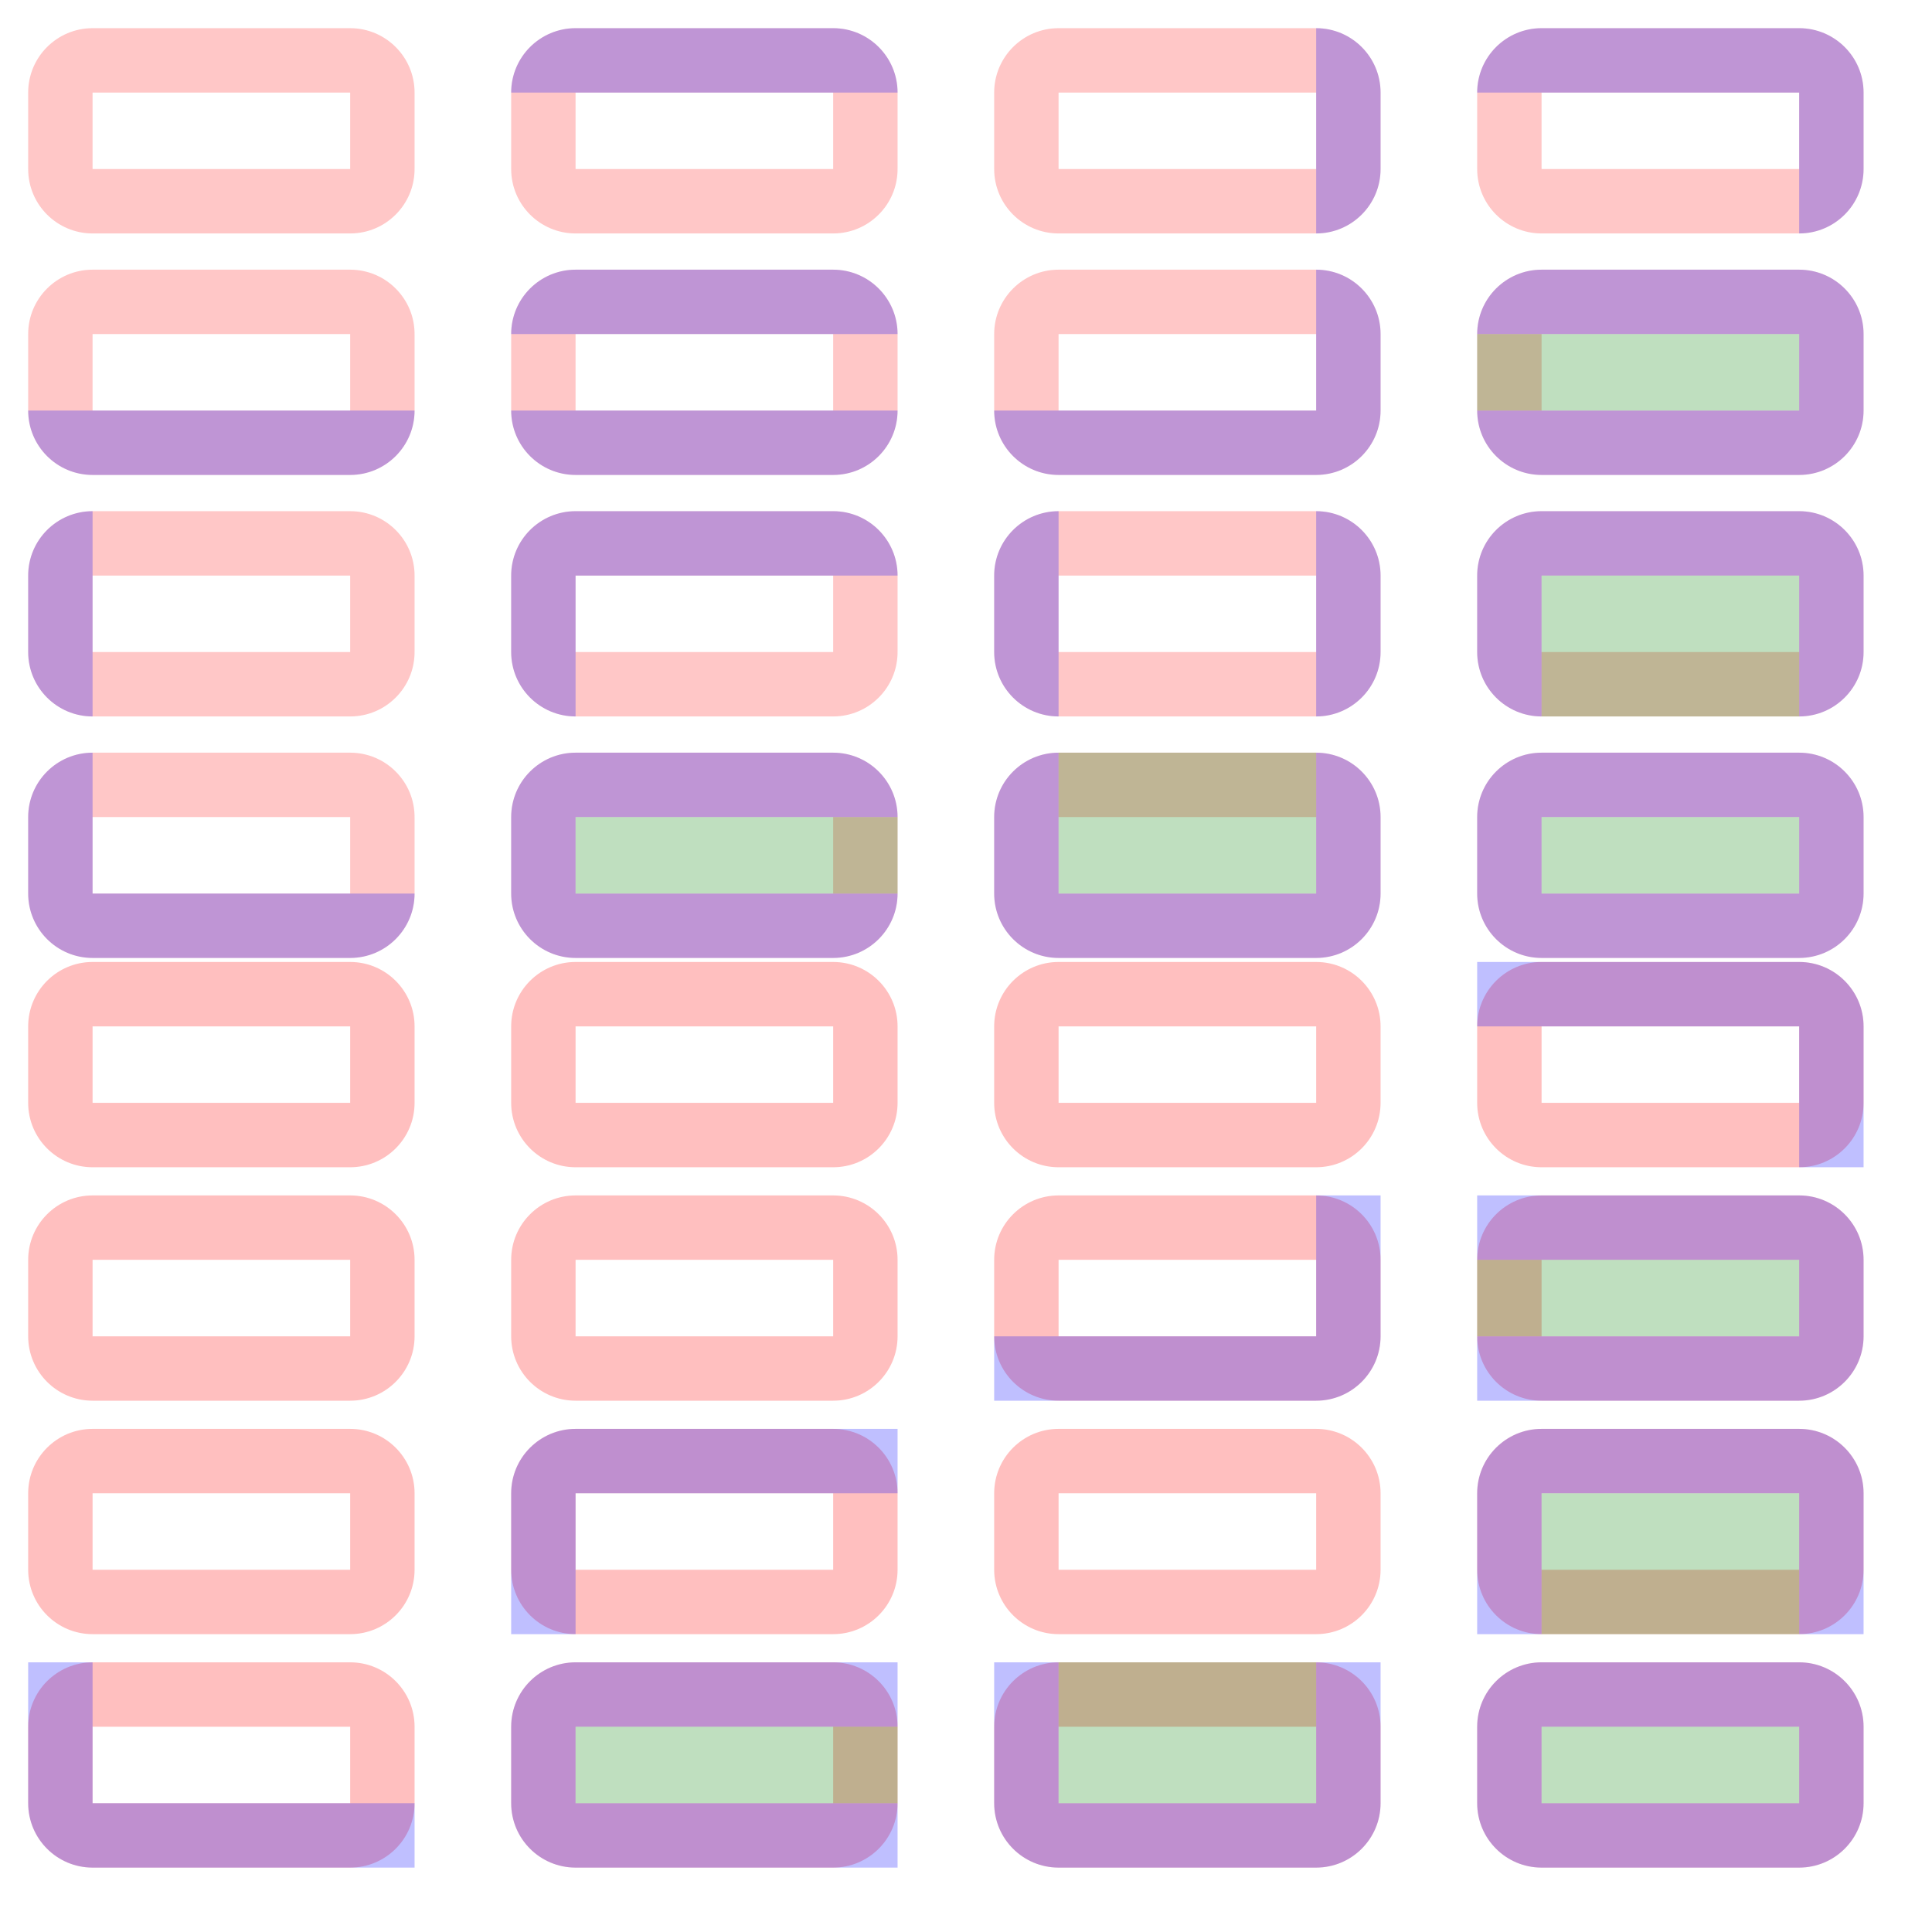
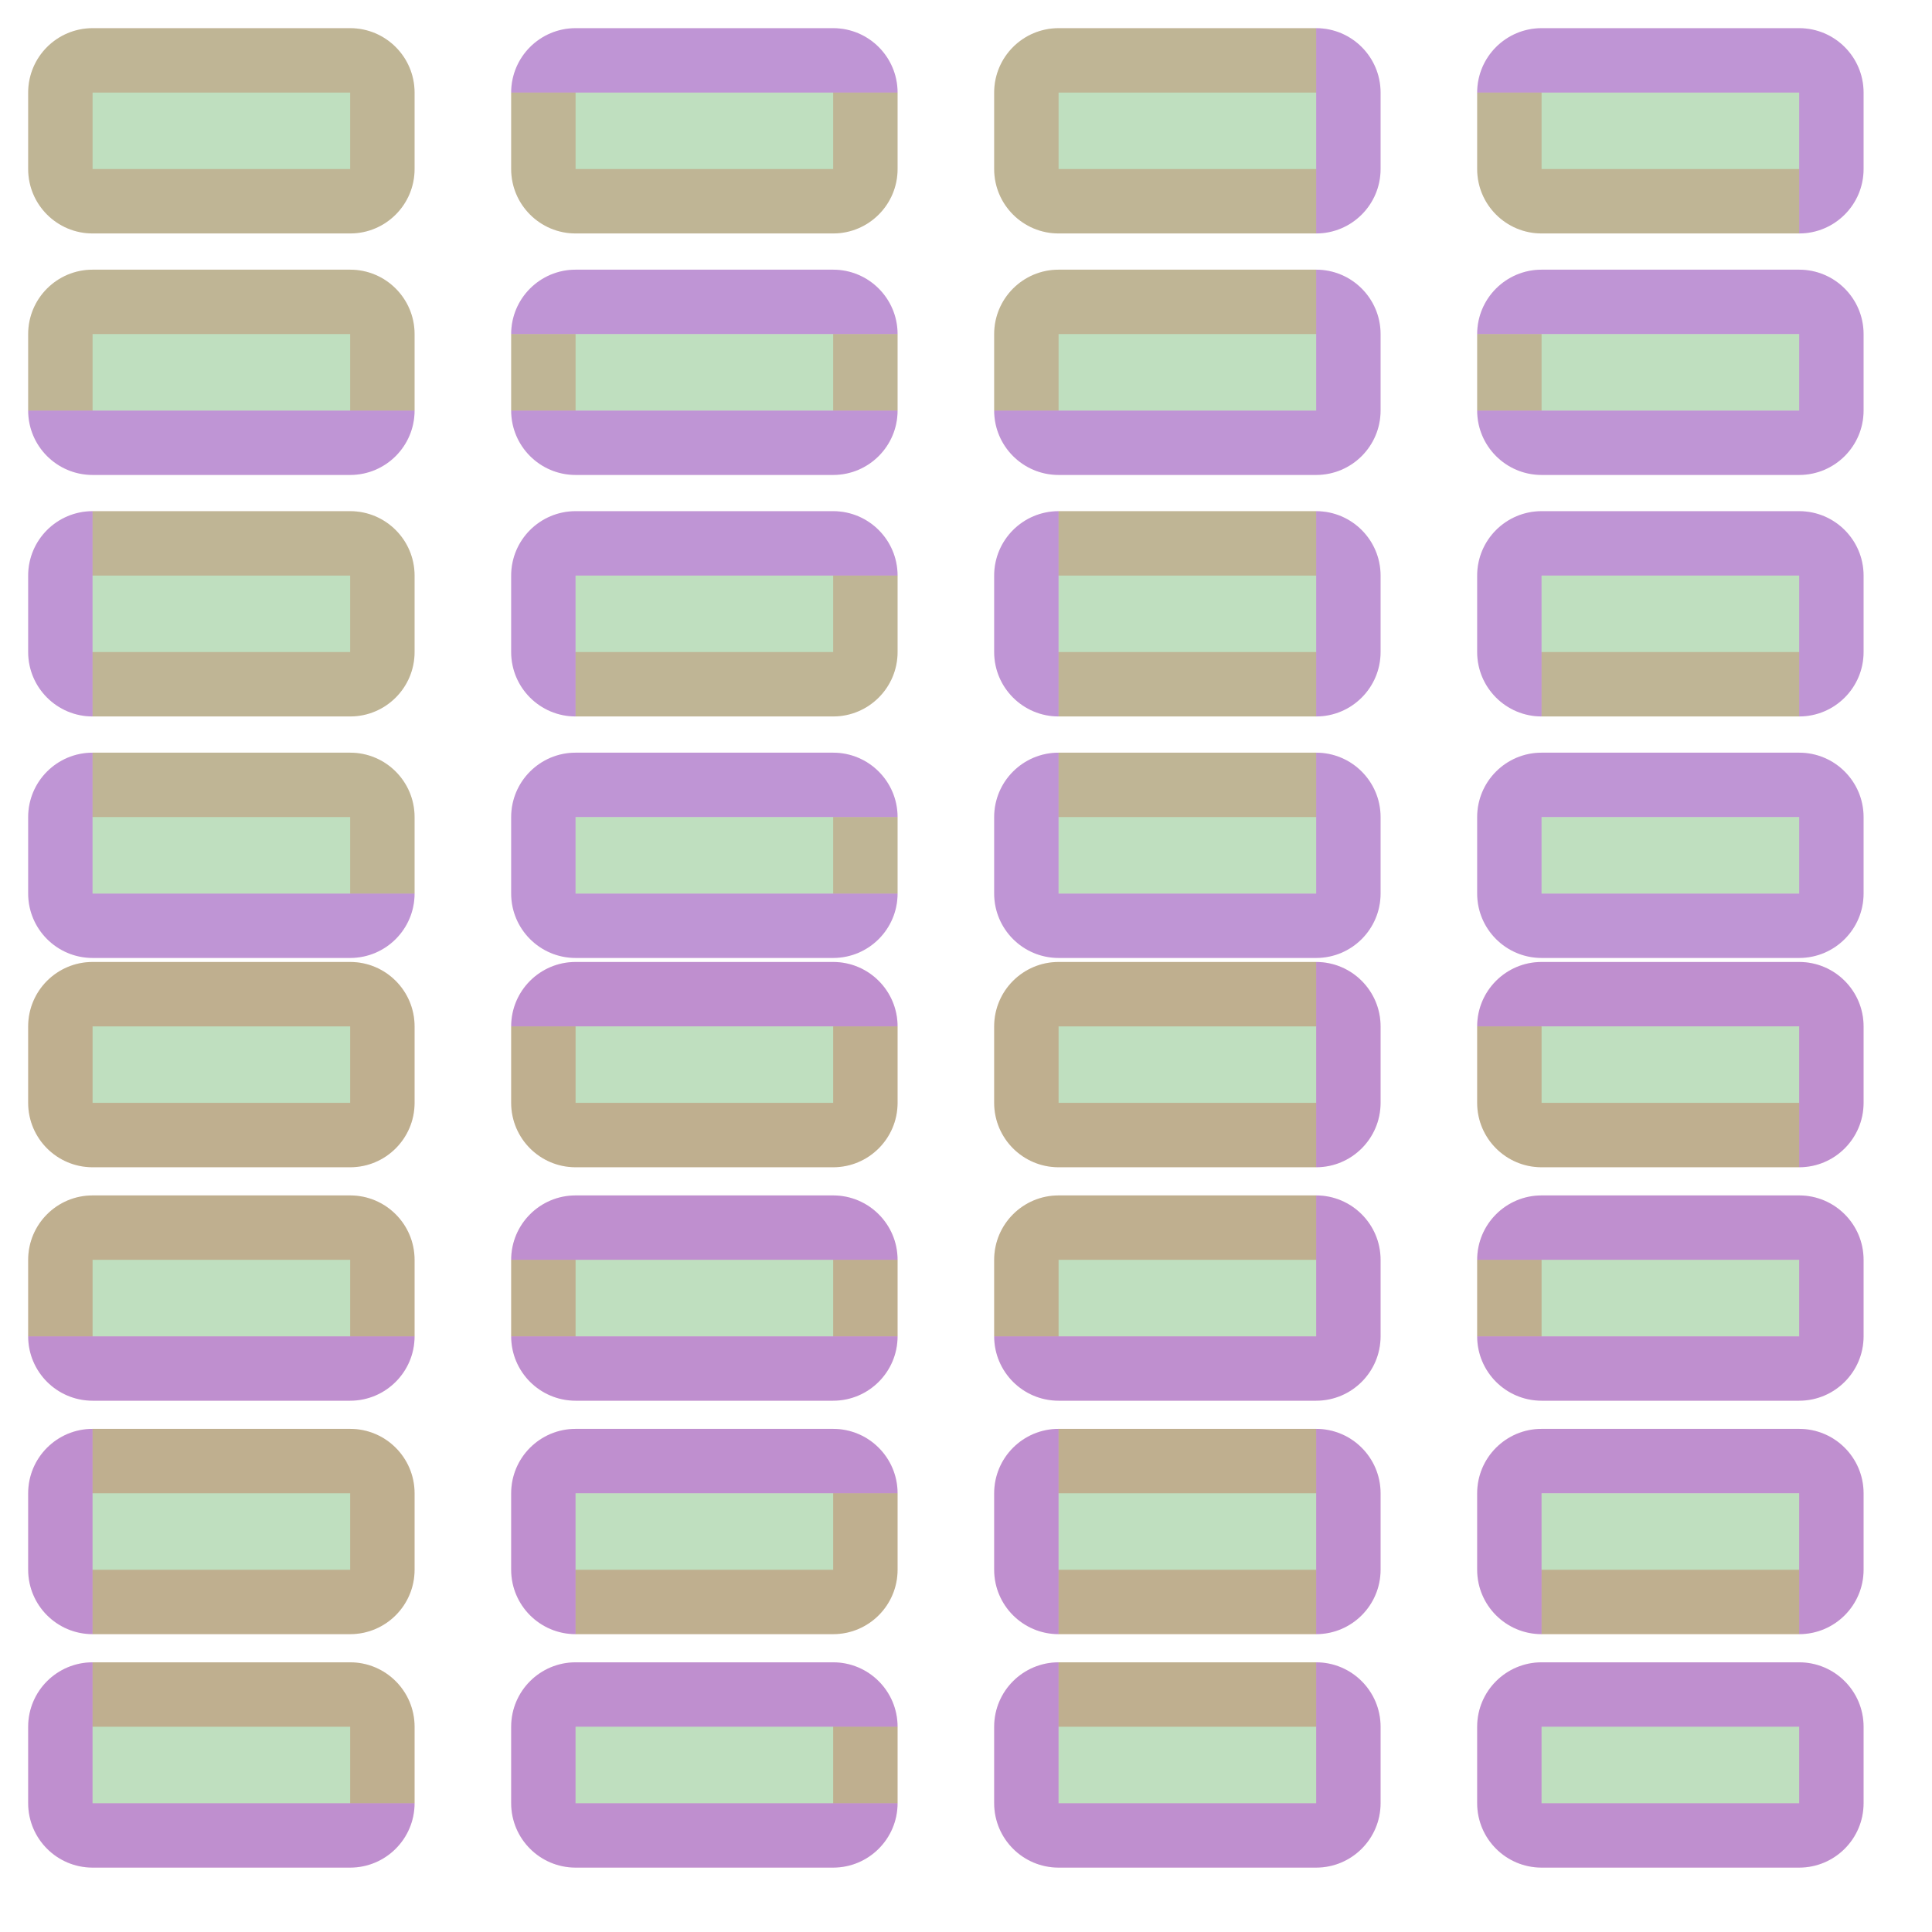
<svg xmlns="http://www.w3.org/2000/svg" version="1.1" viewBox="0 0 480 480">
  <defs>
    <clipPath id="clip_0">
      <polygon points="0 0,480 0,480 480,0 480" />
    </clipPath>
  </defs>
  <g clip-path="url(#clip_0)">
    <path style="fill:#FFFFFF;" d="M 0,0 C 0,0 0,0 0,0 L 480,0 C 480,0 480,0 480,0 L 480,480 C 480,480 480,480 480,480 L 0,480 C 0,480 0,480 0,480 L 0,0 Z" />
    <defs>
      <clipPath id="clip_1">
        <polygon points="0 0,480 0,480 480,0 480" />
      </clipPath>
    </defs>
    <g clip-path="url(#clip_1)">
      <path style="fill:#FFFFFF;" d="M 0,0 C 0,0 0,0 0,0 L 480,0 C 480,0 480,0 480,0 L 480,480 C 480,480 480,480 480,480 L 0,480 C 0,480 0,480 0,480 L 0,0 Z" />
      <path style="fill:#FF0000;fill-opacity:0.22" d="M 7,23 C 7,14.17 14.17,7 23,7 L 87,7 C 95.83,7 103,14.17 103,23 L 103,42 C 103,50.83 95.83,58 87,58 L 23,58 C 14.17,58 7,50.83 7,42 L 7,23 M 23,23 C 23,23 23,23 23,23 L 23,42 C 23,42 23,42 23,42 L 87,42 C 87,42 87,42 87,42 L 87,23 C 87,23 87,23 87,23 L 23,23 Z" />
+       <path style="fill:#0000FF;fill-opacity:0.25" d="M 7,23 C 7,14.17 14.17,7 23,7 L 87,7 C 95.83,7 103,14.17 103,23 L 103,42 C 103,50.83 95.83,58 87,58 L 23,58 C 14.17,58 7,50.83 7,42 L 7,23 M 23,7 C 14.17,7 7,14.17 7,23 L 7,42 C 7,50.83 14.17,58 23,58 L 87,58 C 95.83,58 103,50.83 103,42 L 103,23 C 103,14.17 95.83,7 87,7 L 23,7 Z" />
+       <path style="fill:#008000;fill-opacity:0.25" d="M 23,7 C 14.17,7 7,14.17 7,23 L 7,42 C 7,50.83 14.17,58 23,58 L 87,58 C 95.83,58 103,50.83 103,42 L 103,23 C 103,14.17 95.83,7 87,7 L 23,7 Z" />
      <path style="fill:#FF0000;fill-opacity:0.25" d="M 7,255 C 7,246.17 14.17,239 23,239 L 87,239 C 95.83,239 103,246.17 103,255 L 103,274 C 103,282.83 95.83,290 87,290 L 23,290 C 14.17,290 7,282.83 7,274 L 7,255 M 23,255 C 23,255 23,255 23,255 L 23,274 C 23,274 23,274 23,274 L 87,274 C 87,274 87,274 87,274 L 87,255 C 87,255 87,255 87,255 L 23,255 Z" />
+       <path style="fill:#0000FF;fill-opacity:0.25" d="M 7,255 C 7,246.17 14.17,239 23,239 L 87,239 C 95.83,239 103,246.17 103,255 L 103,274 C 103,282.83 95.83,290 87,290 L 23,290 C 14.17,290 7,282.83 7,274 L 7,255 M 23,239 C 14.17,239 7,246.17 7,255 L 7,274 C 7,282.83 14.17,290 23,290 L 87,290 C 95.83,290 103,282.83 103,274 L 103,255 C 103,246.17 95.83,239 87,239 L 23,239 Z" />
+       <path style="fill:#008000;fill-opacity:0.25" d="M 23,239 C 14.17,239 7,246.17 7,255 L 7,274 C 7,282.83 14.17,290 23,290 L 87,290 C 95.83,290 103,282.83 103,274 L 103,255 C 103,246.17 95.83,239 87,239 L 23,239 Z" />
      <path style="fill:#FF0000;fill-opacity:0.22" d="M 127,23 C 127,14.17 134.17,7 143,7 L 207,7 C 215.83,7 223,14.17 223,23 L 223,42 C 223,50.83 215.83,58 207,58 L 143,58 C 134.17,58 127,50.83 127,42 L 127,23 M 143,23 C 143,23 143,23 143,23 L 143,42 C 143,42 143,42 143,42 L 207,42 C 207,42 207,42 207,42 L 207,23 C 207,23 207,23 207,23 L 143,23 Z" />
-       <path style="fill:#0000FF;fill-opacity:0.25" d="M 143,7 C 134.17,7 127,14.17 127,23 L 223,23 C 223,14.17 215.83,7 207,7 L 143,7 Z" />
+       <path style="fill:#0000FF;fill-opacity:0.25" d="M 127,23 C 127,14.17 134.17,7 143,7 L 207,7 C 215.83,7 223,14.17 223,23 L 223,42 C 223,50.83 215.83,58 207,58 L 143,58 C 134.17,58 127,50.83 127,42 L 127,23 M 127,23 C 127,23 127,23 127,23 L 127,42 C 127,50.83 134.17,58 143,58 L 207,58 C 215.83,58 223,50.83 223,42 L 223,23 C 223,23 223,23 223,23 L 127,23 Z" />
+       <path style="fill:#008000;fill-opacity:0.25" d="M 127,23 C 127,23 127,23 127,23 L 127,42 C 127,50.83 134.17,58 143,58 L 207,58 C 215.83,58 223,50.83 223,42 L 223,23 C 223,23 223,23 223,23 L 127,23 Z" />
      <path style="fill:#FF0000;fill-opacity:0.25" d="M 127,255 C 127,246.17 134.17,239 143,239 L 207,239 C 215.83,239 223,246.17 223,255 L 223,274 C 223,282.83 215.83,290 207,290 L 143,290 C 134.17,290 127,282.83 127,274 L 127,255 M 143,255 C 143,255 143,255 143,255 L 143,274 C 143,274 143,274 143,274 L 207,274 C 207,274 207,274 207,274 L 207,255 C 207,255 207,255 207,255 L 143,255 Z" />
+       <path style="fill:#0000FF;fill-opacity:0.25" d="M 127,255 C 127,246.17 134.17,239 143,239 L 207,239 C 215.83,239 223,246.17 223,255 L 223,274 C 223,282.83 215.83,290 207,290 L 143,290 C 134.17,290 127,282.83 127,274 L 127,255 M 127,255 C 127,255 127,255 127,255 L 127,274 C 127,282.83 134.17,290 143,290 L 207,290 C 215.83,290 223,282.83 223,274 L 223,255 C 223,255 223,255 223,255 L 127,255 Z" />
+       <path style="fill:#008000;fill-opacity:0.25" d="M 127,255 C 127,255 127,255 127,255 L 127,274 C 127,282.83 134.17,290 143,290 L 207,290 C 215.83,290 223,282.83 223,274 L 223,255 C 223,255 223,255 223,255 L 127,255 Z" />
      <path style="fill:#FF0000;fill-opacity:0.22" d="M 247,23 C 247,14.17 254.17,7 263,7 L 327,7 C 335.83,7 343,14.17 343,23 L 343,42 C 343,50.83 335.83,58 327,58 L 263,58 C 254.17,58 247,50.83 247,42 L 247,23 M 263,23 C 263,23 263,23 263,23 L 263,42 C 263,42 263,42 263,42 L 327,42 C 327,42 327,42 327,42 L 327,23 C 327,23 327,23 327,23 L 263,23 Z" />
-       <path style="fill:#0000FF;fill-opacity:0.25" d="M 343,23 C 343,14.17 335.83,7 327,7 L 327,58 C 335.83,58 343,50.83 343,42 L 343,23 Z" />
+       <path style="fill:#0000FF;fill-opacity:0.25" d="M 247,23 C 247,14.17 254.17,7 263,7 L 327,7 C 335.83,7 343,14.17 343,23 L 343,42 C 343,50.83 335.83,58 327,58 L 263,58 C 254.17,58 247,50.83 247,42 L 247,23 M 263,7 C 254.17,7 247,14.17 247,23 L 247,42 C 247,50.83 254.17,58 263,58 L 327,58 C 327,58 327,58 327,58 L 327,7 C 327,7 327,7 327,7 L 263,7 Z" />
+       <path style="fill:#008000;fill-opacity:0.25" d="M 263,7 C 254.17,7 247,14.17 247,23 L 247,42 C 247,50.83 254.17,58 263,58 L 327,58 C 327,58 327,58 327,58 L 327,7 C 327,7 327,7 327,7 L 263,7 Z" />
      <path style="fill:#FF0000;fill-opacity:0.25" d="M 247,255 C 247,246.17 254.17,239 263,239 L 327,239 C 335.83,239 343,246.17 343,255 L 343,274 C 343,282.83 335.83,290 327,290 L 263,290 C 254.17,290 247,282.83 247,274 L 247,255 M 263,255 C 263,255 263,255 263,255 L 263,274 C 263,274 263,274 263,274 L 327,274 C 327,274 327,274 327,274 L 327,255 C 327,255 327,255 327,255 L 263,255 Z" />
+       <path style="fill:#0000FF;fill-opacity:0.25" d="M 247,255 C 247,246.17 254.17,239 263,239 L 327,239 C 335.83,239 343,246.17 343,255 L 343,274 C 343,282.83 335.83,290 327,290 L 263,290 C 254.17,290 247,282.83 247,274 L 247,255 M 263,239 C 254.17,239 247,246.17 247,255 L 247,274 C 247,282.83 254.17,290 263,290 L 327,290 C 327,290 327,290 327,290 L 327,239 C 327,239 327,239 327,239 L 263,239 Z" />
+       <path style="fill:#008000;fill-opacity:0.25" d="M 263,239 C 254.17,239 247,246.17 247,255 L 247,274 C 247,282.83 254.17,290 263,290 L 327,290 C 327,290 327,290 327,290 L 327,239 C 327,239 327,239 327,239 L 263,239 Z" />
      <path style="fill:#FF0000;fill-opacity:0.22" d="M 367,23 C 367,14.17 374.17,7 383,7 L 447,7 C 455.83,7 463,14.17 463,23 L 463,42 C 463,50.83 455.83,58 447,58 L 383,58 C 374.17,58 367,50.83 367,42 L 367,23 M 383,23 C 383,23 383,23 383,23 L 383,42 C 383,42 383,42 383,42 L 447,42 C 447,42 447,42 447,42 L 447,23 C 447,23 447,23 447,23 L 383,23 Z" />
-       <path style="fill:#0000FF;fill-opacity:0.25" d="M 383,7 C 374.17,7 367,14.17 367,23 L 447,23 C 447,23 447,23 447,23 L 447,58 C 455.83,58 463,50.83 463,42 L 463,23 C 463,14.17 455.83,7 447,7 L 383,7 Z" />
+       <path style="fill:#0000FF;fill-opacity:0.25" d="M 367,23 C 367,14.17 374.17,7 383,7 L 447,7 C 455.83,7 463,14.17 463,23 L 463,42 C 463,50.83 455.83,58 447,58 L 383,58 C 374.17,58 367,50.83 367,42 L 367,23 M 367,23 C 367,23 367,23 367,23 L 367,42 C 367,50.83 374.17,58 383,58 L 447,58 C 447,58 447,58 447,58 L 447,23 C 447,23 447,23 447,23 L 367,23 Z" />
+       <path style="fill:#008000;fill-opacity:0.25" d="M 367,23 C 367,23 367,23 367,23 L 367,42 C 367,50.83 374.17,58 383,58 L 447,58 C 447,58 447,58 447,58 L 447,23 C 447,23 447,23 447,23 L 367,23 Z" />
      <path style="fill:#FF0000;fill-opacity:0.25" d="M 367,255 C 367,246.17 374.17,239 383,239 L 447,239 C 455.83,239 463,246.17 463,255 L 463,274 C 463,282.83 455.83,290 447,290 L 383,290 C 374.17,290 367,282.83 367,274 L 367,255 M 383,255 C 383,255 383,255 383,255 L 383,274 C 383,274 383,274 383,274 L 447,274 C 447,274 447,274 447,274 L 447,255 C 447,255 447,255 447,255 L 383,255 Z" />
-       <path style="fill:#0000FF;fill-opacity:0.25" d="M 367,239 L 367,255 L 447,255 C 447,255 447,255 447,255 L 447,290 L 463,290 L 463,255 C 463,246.17 455.83,239 447,239 L 367,239 Z" />
+       <path style="fill:#0000FF;fill-opacity:0.25" d="M 367,255 C 367,246.17 374.17,239 383,239 L 447,239 C 455.83,239 463,246.17 463,255 L 463,274 C 463,282.83 455.83,290 447,290 L 383,290 C 374.17,290 367,282.83 367,274 L 367,255 M 367,255 C 367,255 367,255 367,255 L 367,274 C 367,282.83 374.17,290 383,290 L 447,290 C 447,290 447,290 447,290 L 447,255 C 447,255 447,255 447,255 L 367,255 Z" />
+       <path style="fill:#008000;fill-opacity:0.25" d="M 367,255 C 367,255 367,255 367,255 L 367,274 C 367,282.83 374.17,290 383,290 L 447,290 C 447,290 447,290 447,290 L 447,255 C 447,255 447,255 447,255 L 367,255 Z" />
      <path style="fill:#FF0000;fill-opacity:0.22" d="M 7,83 C 7,74.17 14.17,67 23,67 L 87,67 C 95.83,67 103,74.17 103,83 L 103,102 C 103,110.83 95.83,118 87,118 L 23,118 C 14.17,118 7,110.83 7,102 L 7,83 M 23,83 C 23,83 23,83 23,83 L 23,102 C 23,102 23,102 23,102 L 87,102 C 87,102 87,102 87,102 L 87,83 C 87,83 87,83 87,83 L 23,83 Z" />
-       <path style="fill:#0000FF;fill-opacity:0.25" d="M 23,118 C 14.17,118 7,110.83 7,102 L 103,102 C 103,110.83 95.83,118 87,118 L 23,118 Z" />
+       <path style="fill:#0000FF;fill-opacity:0.25" d="M 7,83 C 7,74.17 14.17,67 23,67 L 87,67 C 95.83,67 103,74.17 103,83 L 103,102 C 103,110.83 95.83,118 87,118 L 23,118 C 14.17,118 7,110.83 7,102 L 7,83 M 23,67 C 14.17,67 7,74.17 7,83 L 7,102 C 7,102 7,102 7,102 L 103,102 C 103,102 103,102 103,102 L 103,83 C 103,74.17 95.83,67 87,67 L 23,67 Z" />
+       <path style="fill:#008000;fill-opacity:0.25" d="M 23,67 C 14.17,67 7,74.17 7,83 L 7,102 C 7,102 7,102 7,102 L 103,102 C 103,102 103,102 103,102 L 103,83 C 103,74.17 95.83,67 87,67 L 23,67 Z" />
      <path style="fill:#FF0000;fill-opacity:0.25" d="M 7,313 C 7,304.17 14.17,297 23,297 L 87,297 C 95.83,297 103,304.17 103,313 L 103,332 C 103,340.83 95.83,348 87,348 L 23,348 C 14.17,348 7,340.83 7,332 L 7,313 M 23,313 C 23,313 23,313 23,313 L 23,332 C 23,332 23,332 23,332 L 87,332 C 87,332 87,332 87,332 L 87,313 C 87,313 87,313 87,313 L 23,313 Z" />
+       <path style="fill:#0000FF;fill-opacity:0.25" d="M 7,313 C 7,304.17 14.17,297 23,297 L 87,297 C 95.83,297 103,304.17 103,313 L 103,332 C 103,340.83 95.83,348 87,348 L 23,348 C 14.17,348 7,340.83 7,332 L 7,313 M 23,297 C 14.17,297 7,304.17 7,313 L 7,332 C 7,332 7,332 7,332 L 103,332 C 103,332 103,332 103,332 L 103,313 C 103,304.17 95.83,297 87,297 L 23,297 Z" />
+       <path style="fill:#008000;fill-opacity:0.25" d="M 23,297 C 14.17,297 7,304.17 7,313 L 7,332 C 7,332 7,332 7,332 L 103,332 C 103,332 103,332 103,332 L 103,313 C 103,304.17 95.83,297 87,297 L 23,297 Z" />
      <path style="fill:#FF0000;fill-opacity:0.22" d="M 127,83 C 127,74.17 134.17,67 143,67 L 207,67 C 215.83,67 223,74.17 223,83 L 223,102 C 223,110.83 215.83,118 207,118 L 143,118 C 134.17,118 127,110.83 127,102 L 127,83 M 143,83 C 143,83 143,83 143,83 L 143,102 C 143,102 143,102 143,102 L 207,102 C 207,102 207,102 207,102 L 207,83 C 207,83 207,83 207,83 L 143,83 Z" />
-       <path style="fill:#0000FF;fill-opacity:0.25" d="M 143,67 C 134.17,67 127,74.17 127,83 L 223,83 C 223,74.17 215.83,67 207,67 L 143,67 M 143,118 C 134.17,118 127,110.83 127,102 L 223,102 C 223,110.83 215.83,118 207,118 L 143,118 Z" />
+       <path style="fill:#0000FF;fill-opacity:0.25" d="M 127,83 C 127,74.17 134.17,67 143,67 L 207,67 C 215.83,67 223,74.17 223,83 L 223,102 C 223,110.83 215.83,118 207,118 L 143,118 C 134.17,118 127,110.83 127,102 L 127,83 M 127,83 C 127,83 127,83 127,83 L 127,102 C 127,102 127,102 127,102 L 223,102 C 223,102 223,102 223,102 L 223,83 C 223,83 223,83 223,83 L 127,83 Z" />
+       <path style="fill:#008000;fill-opacity:0.25" d="M 127,83 C 127,83 127,83 127,83 L 127,102 C 127,102 127,102 127,102 L 223,102 C 223,102 223,102 223,102 L 223,83 C 223,83 223,83 223,83 L 127,83 Z" />
      <path style="fill:#FF0000;fill-opacity:0.25" d="M 127,313 C 127,304.17 134.17,297 143,297 L 207,297 C 215.83,297 223,304.17 223,313 L 223,332 C 223,340.83 215.83,348 207,348 L 143,348 C 134.17,348 127,340.83 127,332 L 127,313 M 143,313 C 143,313 143,313 143,313 L 143,332 C 143,332 143,332 143,332 L 207,332 C 207,332 207,332 207,332 L 207,313 C 207,313 207,313 207,313 L 143,313 Z" />
+       <path style="fill:#0000FF;fill-opacity:0.25" d="M 127,313 C 127,304.17 134.17,297 143,297 L 207,297 C 215.83,297 223,304.17 223,313 L 223,332 C 223,340.83 215.83,348 207,348 L 143,348 C 134.17,348 127,340.83 127,332 L 127,313 M 127,313 C 127,313 127,313 127,313 L 127,332 C 127,332 127,332 127,332 L 223,332 C 223,332 223,332 223,332 L 223,313 C 223,313 223,313 223,313 L 127,313 Z" />
+       <path style="fill:#008000;fill-opacity:0.25" d="M 127,313 C 127,313 127,313 127,313 L 127,332 C 127,332 127,332 127,332 L 223,332 C 223,332 223,332 223,332 L 223,313 C 223,313 223,313 223,313 L 127,313 Z" />
      <path style="fill:#FF0000;fill-opacity:0.22" d="M 247,83 C 247,74.17 254.17,67 263,67 L 327,67 C 335.83,67 343,74.17 343,83 L 343,102 C 343,110.83 335.83,118 327,118 L 263,118 C 254.17,118 247,110.83 247,102 L 247,83 M 263,83 C 263,83 263,83 263,83 L 263,102 C 263,102 263,102 263,102 L 327,102 C 327,102 327,102 327,102 L 327,83 C 327,83 327,83 327,83 L 263,83 Z" />
-       <path style="fill:#0000FF;fill-opacity:0.25" d="M 343,83 C 343,74.17 335.83,67 327,67 L 327,102 C 327,102 327,102 327,102 L 247,102 C 247,110.83 254.17,118 263,118 L 327,118 C 335.83,118 343,110.83 343,102 L 343,83 Z" />
+       <path style="fill:#0000FF;fill-opacity:0.25" d="M 247,83 C 247,74.17 254.17,67 263,67 L 327,67 C 335.83,67 343,74.17 343,83 L 343,102 C 343,110.83 335.83,118 327,118 L 263,118 C 254.17,118 247,110.83 247,102 L 247,83 M 263,67 C 254.17,67 247,74.17 247,83 L 247,102 C 247,102 247,102 247,102 L 327,102 C 327,102 327,102 327,102 L 327,67 C 327,67 327,67 327,67 L 263,67 Z" />
+       <path style="fill:#008000;fill-opacity:0.25" d="M 263,67 C 254.17,67 247,74.17 247,83 L 247,102 C 247,102 247,102 247,102 L 327,102 C 327,102 327,102 327,102 L 327,67 C 327,67 327,67 327,67 L 263,67 Z" />
      <path style="fill:#FF0000;fill-opacity:0.25" d="M 247,313 C 247,304.17 254.17,297 263,297 L 327,297 C 335.83,297 343,304.17 343,313 L 343,332 C 343,340.83 335.83,348 327,348 L 263,348 C 254.17,348 247,340.83 247,332 L 247,313 M 263,313 C 263,313 263,313 263,313 L 263,332 C 263,332 263,332 263,332 L 327,332 C 327,332 327,332 327,332 L 327,313 C 327,313 327,313 327,313 L 263,313 Z" />
-       <path style="fill:#0000FF;fill-opacity:0.25" d="M 343,297 L 327,297 L 327,332 C 327,332 327,332 327,332 L 247,332 L 247,348 L 327,348 C 335.83,348 343,340.83 343,332 L 343,297 Z" />
+       <path style="fill:#0000FF;fill-opacity:0.25" d="M 247,313 C 247,304.17 254.17,297 263,297 L 327,297 C 335.83,297 343,304.17 343,313 L 343,332 C 343,340.83 335.83,348 327,348 L 263,348 C 254.17,348 247,340.83 247,332 L 247,313 M 263,297 C 254.17,297 247,304.17 247,313 L 247,332 C 247,332 247,332 247,332 L 327,332 C 327,332 327,332 327,332 L 327,297 C 327,297 327,297 327,297 L 263,297 Z" />
+       <path style="fill:#008000;fill-opacity:0.25" d="M 263,297 C 254.17,297 247,304.17 247,313 L 247,332 C 247,332 247,332 247,332 L 327,332 C 327,332 327,332 327,332 L 327,297 C 327,297 327,297 327,297 L 263,297 Z" />
      <path style="fill:#FF0000;fill-opacity:0.22" d="M 367,83 C 367,74.17 374.17,67 383,67 L 447,67 C 455.83,67 463,74.17 463,83 L 463,102 C 463,110.83 455.83,118 447,118 L 383,118 C 374.17,118 367,110.83 367,102 L 367,83 M 383,83 C 383,83 383,83 383,83 L 383,102 C 383,102 383,102 383,102 L 447,102 C 447,102 447,102 447,102 L 447,83 C 447,83 447,83 447,83 L 383,83 Z" />
-       <path style="fill:#0000FF;fill-opacity:0.25" d="M 383,67 C 374.17,67 367,74.17 367,83 L 447,83 C 447,83 447,83 447,83 L 447,102 C 447,102 447,102 447,102 L 367,102 C 367,110.83 374.17,118 383,118 L 447,118 C 455.83,118 463,110.83 463,102 L 463,83 C 463,74.17 455.83,67 447,67 L 383,67 Z" />
-       <path style="fill:#008000;fill-opacity:0.25" d="M 367,67 L 367,83 L 447,83 C 447,83 447,83 447,83 L 447,102 C 447,102 447,102 447,102 L 367,102 L 367,118 L 367,67 Z" />
+       <path style="fill:#0000FF;fill-opacity:0.25" d="M 367,83 C 367,74.17 374.17,67 383,67 L 447,67 C 455.83,67 463,74.17 463,83 L 463,102 C 463,110.83 455.83,118 447,118 L 383,118 C 374.17,118 367,110.83 367,102 L 367,83 M 367,83 C 367,83 367,83 367,83 L 367,102 C 367,102 367,102 367,102 L 447,102 C 447,102 447,102 447,102 L 447,83 C 447,83 447,83 447,83 L 367,83 Z" />
+       <path style="fill:#008000;fill-opacity:0.25" d="M 367,83 C 367,83 367,83 367,83 L 367,102 C 367,102 367,102 367,102 L 447,102 C 447,102 447,102 447,102 L 447,83 C 447,83 447,83 447,83 L 367,83 Z" />
      <path style="fill:#FF0000;fill-opacity:0.25" d="M 367,313 C 367,304.17 374.17,297 383,297 L 447,297 C 455.83,297 463,304.17 463,313 L 463,332 C 463,340.83 455.83,348 447,348 L 383,348 C 374.17,348 367,340.83 367,332 L 367,313 M 383,313 C 383,313 383,313 383,313 L 383,332 C 383,332 383,332 383,332 L 447,332 C 447,332 447,332 447,332 L 447,313 C 447,313 447,313 447,313 L 383,313 Z" />
-       <path style="fill:#0000FF;fill-opacity:0.25" d="M 367,297 L 367,313 L 447,313 C 447,313 447,313 447,313 L 447,332 C 447,332 447,332 447,332 L 367,332 L 367,348 L 447,348 C 455.83,348 463,340.83 463,332 L 463,313 C 463,304.17 455.83,297 447,297 L 367,297 Z" />
-       <path style="fill:#008000;fill-opacity:0.25" d="M 367,297 L 367,313 L 447,313 C 447,313 447,313 447,313 L 447,332 C 447,332 447,332 447,332 L 367,332 L 367,348 L 367,297 Z" />
+       <path style="fill:#0000FF;fill-opacity:0.25" d="M 367,313 C 367,304.17 374.17,297 383,297 L 447,297 C 455.83,297 463,304.17 463,313 L 463,332 C 463,340.83 455.83,348 447,348 L 383,348 C 374.17,348 367,340.83 367,332 L 367,313 M 367,313 C 367,313 367,313 367,313 L 367,332 C 367,332 367,332 367,332 L 447,332 C 447,332 447,332 447,332 L 447,313 C 447,313 447,313 447,313 L 367,313 Z" />
+       <path style="fill:#008000;fill-opacity:0.25" d="M 367,313 C 367,313 367,313 367,313 L 367,332 C 367,332 367,332 367,332 L 447,332 C 447,332 447,332 447,332 L 447,313 C 447,313 447,313 447,313 L 367,313 Z" />
      <path style="fill:#FF0000;fill-opacity:0.22" d="M 7,143 C 7,134.17 14.17,127 23,127 L 87,127 C 95.83,127 103,134.17 103,143 L 103,162 C 103,170.83 95.83,178 87,178 L 23,178 C 14.17,178 7,170.83 7,162 L 7,143 M 23,143 C 23,143 23,143 23,143 L 23,162 C 23,162 23,162 23,162 L 87,162 C 87,162 87,162 87,162 L 87,143 C 87,143 87,143 87,143 L 23,143 Z" />
-       <path style="fill:#0000FF;fill-opacity:0.25" d="M 7,143 C 7,134.17 14.17,127 23,127 L 23,178 C 14.17,178 7,170.83 7,162 L 7,143 Z" />
+       <path style="fill:#0000FF;fill-opacity:0.25" d="M 7,143 C 7,134.17 14.17,127 23,127 L 87,127 C 95.83,127 103,134.17 103,143 L 103,162 C 103,170.83 95.83,178 87,178 L 23,178 C 14.17,178 7,170.83 7,162 L 7,143 M 23,127 C 23,127 23,127 23,127 L 23,178 C 23,178 23,178 23,178 L 87,178 C 95.83,178 103,170.83 103,162 L 103,143 C 103,134.17 95.83,127 87,127 L 23,127 Z" />
+       <path style="fill:#008000;fill-opacity:0.25" d="M 23,127 C 23,127 23,127 23,127 L 23,178 C 23,178 23,178 23,178 L 87,178 C 95.83,178 103,170.83 103,162 L 103,143 C 103,134.17 95.83,127 87,127 L 23,127 Z" />
      <path style="fill:#FF0000;fill-opacity:0.25" d="M 7,371 C 7,362.17 14.17,355 23,355 L 87,355 C 95.83,355 103,362.17 103,371 L 103,390 C 103,398.83 95.83,406 87,406 L 23,406 C 14.17,406 7,398.83 7,390 L 7,371 M 23,371 C 23,371 23,371 23,371 L 23,390 C 23,390 23,390 23,390 L 87,390 C 87,390 87,390 87,390 L 87,371 C 87,371 87,371 87,371 L 23,371 Z" />
+       <path style="fill:#0000FF;fill-opacity:0.25" d="M 7,371 C 7,362.17 14.17,355 23,355 L 87,355 C 95.83,355 103,362.17 103,371 L 103,390 C 103,398.83 95.83,406 87,406 L 23,406 C 14.17,406 7,398.83 7,390 L 7,371 M 23,355 C 23,355 23,355 23,355 L 23,406 C 23,406 23,406 23,406 L 87,406 C 95.83,406 103,398.83 103,390 L 103,371 C 103,362.17 95.83,355 87,355 L 23,355 Z" />
+       <path style="fill:#008000;fill-opacity:0.25" d="M 23,355 C 23,355 23,355 23,355 L 23,406 C 23,406 23,406 23,406 L 87,406 C 95.83,406 103,398.83 103,390 L 103,371 C 103,362.17 95.83,355 87,355 L 23,355 Z" />
      <path style="fill:#FF0000;fill-opacity:0.22" d="M 127,143 C 127,134.17 134.17,127 143,127 L 207,127 C 215.83,127 223,134.17 223,143 L 223,162 C 223,170.83 215.83,178 207,178 L 143,178 C 134.17,178 127,170.83 127,162 L 127,143 M 143,143 C 143,143 143,143 143,143 L 143,162 C 143,162 143,162 143,162 L 207,162 C 207,162 207,162 207,162 L 207,143 C 207,143 207,143 207,143 L 143,143 Z" />
-       <path style="fill:#0000FF;fill-opacity:0.25" d="M 127,162 C 127,170.83 134.17,178 143,178 L 143,143 C 143,143 143,143 143,143 L 223,143 C 223,134.17 215.83,127 207,127 L 143,127 C 134.17,127 127,134.17 127,143 L 127,162 Z" />
+       <path style="fill:#0000FF;fill-opacity:0.25" d="M 127,143 C 127,134.17 134.17,127 143,127 L 207,127 C 215.83,127 223,134.17 223,143 L 223,162 C 223,170.83 215.83,178 207,178 L 143,178 C 134.17,178 127,170.83 127,162 L 127,143 M 143,143 C 143,143 143,143 143,143 L 143,178 C 143,178 143,178 143,178 L 207,178 C 215.83,178 223,170.83 223,162 L 223,143 C 223,143 223,143 223,143 L 143,143 Z" />
+       <path style="fill:#008000;fill-opacity:0.25" d="M 143,143 C 143,143 143,143 143,143 L 143,178 C 143,178 143,178 143,178 L 207,178 C 215.83,178 223,170.83 223,162 L 223,143 C 223,143 223,143 223,143 L 143,143 Z" />
      <path style="fill:#FF0000;fill-opacity:0.25" d="M 127,371 C 127,362.17 134.17,355 143,355 L 207,355 C 215.83,355 223,362.17 223,371 L 223,390 C 223,398.83 215.83,406 207,406 L 143,406 C 134.17,406 127,398.83 127,390 L 127,371 M 143,371 C 143,371 143,371 143,371 L 143,390 C 143,390 143,390 143,390 L 207,390 C 207,390 207,390 207,390 L 207,371 C 207,371 207,371 207,371 L 143,371 Z" />
-       <path style="fill:#0000FF;fill-opacity:0.25" d="M 127,406 L 143,406 L 143,371 C 143,371 143,371 143,371 L 223,371 L 223,355 L 143,355 C 134.17,355 127,362.17 127,371 L 127,406 Z" />
+       <path style="fill:#0000FF;fill-opacity:0.25" d="M 127,371 C 127,362.17 134.17,355 143,355 L 207,355 C 215.83,355 223,362.17 223,371 L 223,390 C 223,398.83 215.83,406 207,406 L 143,406 C 134.17,406 127,398.83 127,390 L 127,371 M 143,371 C 143,371 143,371 143,371 L 143,406 C 143,406 143,406 143,406 L 207,406 C 215.83,406 223,398.83 223,390 L 223,371 C 223,371 223,371 223,371 L 143,371 Z" />
+       <path style="fill:#008000;fill-opacity:0.25" d="M 143,371 C 143,371 143,371 143,371 L 143,406 C 143,406 143,406 143,406 L 207,406 C 215.83,406 223,398.83 223,390 L 223,371 C 223,371 223,371 223,371 L 143,371 Z" />
      <path style="fill:#FF0000;fill-opacity:0.22" d="M 247,143 C 247,134.17 254.17,127 263,127 L 327,127 C 335.83,127 343,134.17 343,143 L 343,162 C 343,170.83 335.83,178 327,178 L 263,178 C 254.17,178 247,170.83 247,162 L 247,143 M 263,143 C 263,143 263,143 263,143 L 263,162 C 263,162 263,162 263,162 L 327,162 C 327,162 327,162 327,162 L 327,143 C 327,143 327,143 327,143 L 263,143 Z" />
-       <path style="fill:#0000FF;fill-opacity:0.25" d="M 343,143 C 343,134.17 335.83,127 327,127 L 327,178 C 335.83,178 343,170.83 343,162 L 343,143 M 247,143 C 247,134.17 254.17,127 263,127 L 263,178 C 254.17,178 247,170.83 247,162 L 247,143 Z" />
+       <path style="fill:#0000FF;fill-opacity:0.25" d="M 247,143 C 247,134.17 254.17,127 263,127 L 327,127 C 335.83,127 343,134.17 343,143 L 343,162 C 343,170.83 335.83,178 327,178 L 263,178 C 254.17,178 247,170.83 247,162 L 247,143 M 263,127 C 263,127 263,127 263,127 L 263,178 C 263,178 263,178 263,178 L 327,178 C 327,178 327,178 327,178 L 327,127 C 327,127 327,127 327,127 L 263,127 Z" />
+       <path style="fill:#008000;fill-opacity:0.25" d="M 263,127 C 263,127 263,127 263,127 L 263,178 C 263,178 263,178 263,178 L 327,178 C 327,178 327,178 327,178 L 327,127 C 327,127 327,127 327,127 L 263,127 Z" />
      <path style="fill:#FF0000;fill-opacity:0.25" d="M 247,371 C 247,362.17 254.17,355 263,355 L 327,355 C 335.83,355 343,362.17 343,371 L 343,390 C 343,398.83 335.83,406 327,406 L 263,406 C 254.17,406 247,398.83 247,390 L 247,371 M 263,371 C 263,371 263,371 263,371 L 263,390 C 263,390 263,390 263,390 L 327,390 C 327,390 327,390 327,390 L 327,371 C 327,371 327,371 327,371 L 263,371 Z" />
+       <path style="fill:#0000FF;fill-opacity:0.25" d="M 247,371 C 247,362.17 254.17,355 263,355 L 327,355 C 335.83,355 343,362.17 343,371 L 343,390 C 343,398.83 335.83,406 327,406 L 263,406 C 254.17,406 247,398.83 247,390 L 247,371 M 263,355 C 263,355 263,355 263,355 L 263,406 C 263,406 263,406 263,406 L 327,406 C 327,406 327,406 327,406 L 327,355 C 327,355 327,355 327,355 L 263,355 Z" />
+       <path style="fill:#008000;fill-opacity:0.25" d="M 263,355 C 263,355 263,355 263,355 L 263,406 C 263,406 263,406 263,406 L 327,406 C 327,406 327,406 327,406 L 327,355 C 327,355 327,355 327,355 L 263,355 Z" />
      <path style="fill:#FF0000;fill-opacity:0.22" d="M 367,143 C 367,134.17 374.17,127 383,127 L 447,127 C 455.83,127 463,134.17 463,143 L 463,162 C 463,170.83 455.83,178 447,178 L 383,178 C 374.17,178 367,170.83 367,162 L 367,143 M 383,143 C 383,143 383,143 383,143 L 383,162 C 383,162 383,162 383,162 L 447,162 C 447,162 447,162 447,162 L 447,143 C 447,143 447,143 447,143 L 383,143 Z" />
-       <path style="fill:#0000FF;fill-opacity:0.25" d="M 367,162 C 367,170.83 374.17,178 383,178 L 383,143 C 383,143 383,143 383,143 L 447,143 C 447,143 447,143 447,143 L 447,178 C 455.83,178 463,170.83 463,162 L 463,143 C 463,134.17 455.83,127 447,127 L 383,127 C 374.17,127 367,134.17 367,143 L 367,162 Z" />
-       <path style="fill:#008000;fill-opacity:0.25" d="M 367,178 L 383,178 L 383,143 C 383,143 383,143 383,143 L 447,143 C 447,143 447,143 447,143 L 447,178 L 463,178 L 367,178 Z" />
+       <path style="fill:#0000FF;fill-opacity:0.25" d="M 367,143 C 367,134.17 374.17,127 383,127 L 447,127 C 455.83,127 463,134.17 463,143 L 463,162 C 463,170.83 455.83,178 447,178 L 383,178 C 374.17,178 367,170.83 367,162 L 367,143 M 383,143 C 383,143 383,143 383,143 L 383,178 C 383,178 383,178 383,178 L 447,178 C 447,178 447,178 447,178 L 447,143 C 447,143 447,143 447,143 L 383,143 Z" />
+       <path style="fill:#008000;fill-opacity:0.25" d="M 383,143 C 383,143 383,143 383,143 L 383,178 C 383,178 383,178 383,178 L 447,178 C 447,178 447,178 447,178 L 447,143 C 447,143 447,143 447,143 L 383,143 Z" />
      <path style="fill:#FF0000;fill-opacity:0.25" d="M 367,371 C 367,362.17 374.17,355 383,355 L 447,355 C 455.83,355 463,362.17 463,371 L 463,390 C 463,398.83 455.83,406 447,406 L 383,406 C 374.17,406 367,398.83 367,390 L 367,371 M 383,371 C 383,371 383,371 383,371 L 383,390 C 383,390 383,390 383,390 L 447,390 C 447,390 447,390 447,390 L 447,371 C 447,371 447,371 447,371 L 383,371 Z" />
-       <path style="fill:#0000FF;fill-opacity:0.25" d="M 367,406 L 383,406 L 383,371 C 383,371 383,371 383,371 L 447,371 C 447,371 447,371 447,371 L 447,406 L 463,406 L 463,371 C 463,362.17 455.83,355 447,355 L 383,355 C 374.17,355 367,362.17 367,371 L 367,406 Z" />
-       <path style="fill:#008000;fill-opacity:0.25" d="M 367,406 L 383,406 L 383,371 C 383,371 383,371 383,371 L 447,371 C 447,371 447,371 447,371 L 447,406 L 463,406 L 367,406 Z" />
+       <path style="fill:#0000FF;fill-opacity:0.25" d="M 367,371 C 367,362.17 374.17,355 383,355 L 447,355 C 455.83,355 463,362.17 463,371 L 463,390 C 463,398.83 455.83,406 447,406 L 383,406 C 374.17,406 367,398.83 367,390 L 367,371 M 383,371 C 383,371 383,371 383,371 L 383,406 C 383,406 383,406 383,406 L 447,406 C 447,406 447,406 447,406 L 447,371 C 447,371 447,371 447,371 L 383,371 Z" />
+       <path style="fill:#008000;fill-opacity:0.25" d="M 383,371 C 383,371 383,371 383,371 L 383,406 C 383,406 383,406 383,406 L 447,406 C 447,406 447,406 447,406 L 447,371 C 447,371 447,371 447,371 L 383,371 Z" />
      <path style="fill:#FF0000;fill-opacity:0.22" d="M 7,203 C 7,194.17 14.17,187 23,187 L 87,187 C 95.83,187 103,194.17 103,203 L 103,222 C 103,230.83 95.83,238 87,238 L 23,238 C 14.17,238 7,230.83 7,222 L 7,203 M 23,203 C 23,203 23,203 23,203 L 23,222 C 23,222 23,222 23,222 L 87,222 C 87,222 87,222 87,222 L 87,203 C 87,203 87,203 87,203 L 23,203 Z" />
-       <path style="fill:#0000FF;fill-opacity:0.25" d="M 87,238 C 95.83,238 103,230.83 103,222 L 23,222 C 23,222 23,222 23,222 L 23,187 C 14.17,187 7,194.17 7,203 L 7,222 C 7,230.83 14.17,238 23,238 L 87,238 Z" />
+       <path style="fill:#0000FF;fill-opacity:0.25" d="M 7,203 C 7,194.17 14.17,187 23,187 L 87,187 C 95.83,187 103,194.17 103,203 L 103,222 C 103,230.83 95.83,238 87,238 L 23,238 C 14.17,238 7,230.83 7,222 L 7,203 M 23,187 C 23,187 23,187 23,187 L 23,222 C 23,222 23,222 23,222 L 103,222 C 103,222 103,222 103,222 L 103,203 C 103,194.17 95.83,187 87,187 L 23,187 Z" />
+       <path style="fill:#008000;fill-opacity:0.25" d="M 23,187 C 23,187 23,187 23,187 L 23,222 C 23,222 23,222 23,222 L 103,222 C 103,222 103,222 103,222 L 103,203 C 103,194.17 95.83,187 87,187 L 23,187 Z" />
      <path style="fill:#FF0000;fill-opacity:0.25" d="M 7,429 C 7,420.17 14.17,413 23,413 L 87,413 C 95.83,413 103,420.17 103,429 L 103,448 C 103,456.83 95.83,464 87,464 L 23,464 C 14.17,464 7,456.83 7,448 L 7,429 M 23,429 C 23,429 23,429 23,429 L 23,448 C 23,448 23,448 23,448 L 87,448 C 87,448 87,448 87,448 L 87,429 C 87,429 87,429 87,429 L 23,429 Z" />
-       <path style="fill:#0000FF;fill-opacity:0.25" d="M 103,464 L 103,448 L 23,448 C 23,448 23,448 23,448 L 23,413 L 7,413 L 7,448 C 7,456.83 14.17,464 23,464 L 103,464 Z" />
+       <path style="fill:#0000FF;fill-opacity:0.25" d="M 7,429 C 7,420.17 14.17,413 23,413 L 87,413 C 95.83,413 103,420.17 103,429 L 103,448 C 103,456.83 95.83,464 87,464 L 23,464 C 14.17,464 7,456.83 7,448 L 7,429 M 23,413 C 23,413 23,413 23,413 L 23,448 C 23,448 23,448 23,448 L 103,448 C 103,448 103,448 103,448 L 103,429 C 103,420.17 95.83,413 87,413 L 23,413 Z" />
+       <path style="fill:#008000;fill-opacity:0.25" d="M 23,413 C 23,413 23,413 23,413 L 23,448 C 23,448 23,448 23,448 L 103,448 C 103,448 103,448 103,448 L 103,429 C 103,420.17 95.83,413 87,413 L 23,413 Z" />
      <path style="fill:#FF0000;fill-opacity:0.22" d="M 127,203 C 127,194.17 134.17,187 143,187 L 207,187 C 215.83,187 223,194.17 223,203 L 223,222 C 223,230.83 215.83,238 207,238 L 143,238 C 134.17,238 127,230.83 127,222 L 127,203 M 143,203 C 143,203 143,203 143,203 L 143,222 C 143,222 143,222 143,222 L 207,222 C 207,222 207,222 207,222 L 207,203 C 207,203 207,203 207,203 L 143,203 Z" />
-       <path style="fill:#0000FF;fill-opacity:0.25" d="M 207,187 C 215.83,187 223,194.17 223,203 L 143,203 C 143,203 143,203 143,203 L 143,222 C 143,222 143,222 143,222 L 223,222 C 223,230.83 215.83,238 207,238 L 143,238 C 134.17,238 127,230.83 127,222 L 127,203 C 127,194.17 134.17,187 143,187 L 207,187 Z" />
-       <path style="fill:#008000;fill-opacity:0.25" d="M 223,187 L 223,203 L 143,203 C 143,203 143,203 143,203 L 143,222 C 143,222 143,222 143,222 L 223,222 L 223,238 L 223,187 Z" />
+       <path style="fill:#0000FF;fill-opacity:0.25" d="M 127,203 C 127,194.17 134.17,187 143,187 L 207,187 C 215.83,187 223,194.17 223,203 L 223,222 C 223,230.83 215.83,238 207,238 L 143,238 C 134.17,238 127,230.83 127,222 L 127,203 M 143,203 C 143,203 143,203 143,203 L 143,222 C 143,222 143,222 143,222 L 223,222 C 223,222 223,222 223,222 L 223,203 C 223,203 223,203 223,203 L 143,203 Z" />
+       <path style="fill:#008000;fill-opacity:0.25" d="M 143,203 C 143,203 143,203 143,203 L 143,222 C 143,222 143,222 143,222 L 223,222 C 223,222 223,222 223,222 L 223,203 C 223,203 223,203 223,203 L 143,203 Z" />
      <path style="fill:#FF0000;fill-opacity:0.25" d="M 127,429 C 127,420.17 134.17,413 143,413 L 207,413 C 215.83,413 223,420.17 223,429 L 223,448 C 223,456.83 215.83,464 207,464 L 143,464 C 134.17,464 127,456.83 127,448 L 127,429 M 143,429 C 143,429 143,429 143,429 L 143,448 C 143,448 143,448 143,448 L 207,448 C 207,448 207,448 207,448 L 207,429 C 207,429 207,429 207,429 L 143,429 Z" />
-       <path style="fill:#0000FF;fill-opacity:0.25" d="M 223,413 L 223,429 L 143,429 C 143,429 143,429 143,429 L 143,448 C 143,448 143,448 143,448 L 223,448 L 223,464 L 143,464 C 134.17,464 127,456.83 127,448 L 127,429 C 127,420.17 134.17,413 143,413 L 223,413 Z" />
-       <path style="fill:#008000;fill-opacity:0.25" d="M 223,413 L 223,429 L 143,429 C 143,429 143,429 143,429 L 143,448 C 143,448 143,448 143,448 L 223,448 L 223,464 L 223,413 Z" />
+       <path style="fill:#0000FF;fill-opacity:0.25" d="M 127,429 C 127,420.17 134.17,413 143,413 L 207,413 C 215.83,413 223,420.17 223,429 L 223,448 C 223,456.83 215.83,464 207,464 L 143,464 C 134.17,464 127,456.83 127,448 L 127,429 M 143,429 C 143,429 143,429 143,429 L 143,448 C 143,448 143,448 143,448 L 223,448 C 223,448 223,448 223,448 L 223,429 C 223,429 223,429 223,429 L 143,429 Z" />
+       <path style="fill:#008000;fill-opacity:0.25" d="M 143,429 C 143,429 143,429 143,429 L 143,448 C 143,448 143,448 143,448 L 223,448 C 223,448 223,448 223,448 L 223,429 C 223,429 223,429 223,429 L 143,429 Z" />
      <path style="fill:#FF0000;fill-opacity:0.22" d="M 247,203 C 247,194.17 254.17,187 263,187 L 327,187 C 335.83,187 343,194.17 343,203 L 343,222 C 343,230.83 335.83,238 327,238 L 263,238 C 254.17,238 247,230.83 247,222 L 247,203 M 263,203 C 263,203 263,203 263,203 L 263,222 C 263,222 263,222 263,222 L 327,222 C 327,222 327,222 327,222 L 327,203 C 327,203 327,203 327,203 L 263,203 Z" />
-       <path style="fill:#0000FF;fill-opacity:0.25" d="M 263,187 C 254.17,187 247,194.17 247,203 L 247,222 C 247,230.83 254.17,238 263,238 L 327,238 C 335.83,238 343,230.83 343,222 L 343,203 C 343,194.17 335.83,187 327,187 L 327,222 C 327,222 327,222 327,222 L 263,222 C 263,222 263,222 263,222 L 263,187 Z" />
-       <path style="fill:#008000;fill-opacity:0.25" d="M 263,187 L 247,187 L 343,187 L 327,187 L 327,222 C 327,222 327,222 327,222 L 263,222 C 263,222 263,222 263,222 L 263,187 Z" />
+       <path style="fill:#0000FF;fill-opacity:0.25" d="M 247,203 C 247,194.17 254.17,187 263,187 L 327,187 C 335.83,187 343,194.17 343,203 L 343,222 C 343,230.83 335.83,238 327,238 L 263,238 C 254.17,238 247,230.83 247,222 L 247,203 M 263,187 C 263,187 263,187 263,187 L 263,222 C 263,222 263,222 263,222 L 327,222 C 327,222 327,222 327,222 L 327,187 C 327,187 327,187 327,187 L 263,187 Z" />
+       <path style="fill:#008000;fill-opacity:0.25" d="M 263,187 C 263,187 263,187 263,187 L 263,222 C 263,222 263,222 263,222 L 327,222 C 327,222 327,222 327,222 L 327,187 C 327,187 327,187 327,187 L 263,187 Z" />
      <path style="fill:#FF0000;fill-opacity:0.25" d="M 247,429 C 247,420.17 254.17,413 263,413 L 327,413 C 335.83,413 343,420.17 343,429 L 343,448 C 343,456.83 335.83,464 327,464 L 263,464 C 254.17,464 247,456.83 247,448 L 247,429 M 263,429 C 263,429 263,429 263,429 L 263,448 C 263,448 263,448 263,448 L 327,448 C 327,448 327,448 327,448 L 327,429 C 327,429 327,429 327,429 L 263,429 Z" />
-       <path style="fill:#0000FF;fill-opacity:0.25" d="M 263,413 L 247,413 L 247,448 C 247,456.83 254.17,464 263,464 L 327,464 C 335.83,464 343,456.83 343,448 L 343,413 L 327,413 L 327,448 C 327,448 327,448 327,448 L 263,448 C 263,448 263,448 263,448 L 263,413 Z" />
-       <path style="fill:#008000;fill-opacity:0.25" d="M 263,413 L 247,413 L 343,413 L 327,413 L 327,448 C 327,448 327,448 327,448 L 263,448 C 263,448 263,448 263,448 L 263,413 Z" />
+       <path style="fill:#0000FF;fill-opacity:0.25" d="M 247,429 C 247,420.17 254.17,413 263,413 L 327,413 C 335.83,413 343,420.17 343,429 L 343,448 C 343,456.83 335.83,464 327,464 L 263,464 C 254.17,464 247,456.83 247,448 L 247,429 M 263,413 C 263,413 263,413 263,413 L 263,448 C 263,448 263,448 263,448 L 327,448 C 327,448 327,448 327,448 L 327,413 C 327,413 327,413 327,413 L 263,413 Z" />
+       <path style="fill:#008000;fill-opacity:0.25" d="M 263,413 C 263,413 263,413 263,413 L 263,448 C 263,448 263,448 263,448 L 327,448 C 327,448 327,448 327,448 L 327,413 C 327,413 327,413 327,413 L 263,413 Z" />
      <path style="fill:#FF0000;fill-opacity:0.22" d="M 367,203 C 367,194.17 374.17,187 383,187 L 447,187 C 455.83,187 463,194.17 463,203 L 463,222 C 463,230.83 455.83,238 447,238 L 383,238 C 374.17,238 367,230.83 367,222 L 367,203 M 383,203 C 383,203 383,203 383,203 L 383,222 C 383,222 383,222 383,222 L 447,222 C 447,222 447,222 447,222 L 447,203 C 447,203 447,203 447,203 L 383,203 Z" />
      <path style="fill:#0000FF;fill-opacity:0.25" d="M 367,203 C 367,194.17 374.17,187 383,187 L 447,187 C 455.83,187 463,194.17 463,203 L 463,222 C 463,230.83 455.83,238 447,238 L 383,238 C 374.17,238 367,230.83 367,222 L 367,203 M 383,203 C 383,203 383,203 383,203 L 383,222 C 383,222 383,222 383,222 L 447,222 C 447,222 447,222 447,222 L 447,203 C 447,203 447,203 447,203 L 383,203 Z" />
      <path style="fill:#008000;fill-opacity:0.25" d="M 383,203 C 383,203 383,203 383,203 L 383,222 C 383,222 383,222 383,222 L 447,222 C 447,222 447,222 447,222 L 447,203 C 447,203 447,203 447,203 L 383,203 Z" />
      <path style="fill:#FF0000;fill-opacity:0.25" d="M 367,429 C 367,420.17 374.17,413 383,413 L 447,413 C 455.83,413 463,420.17 463,429 L 463,448 C 463,456.83 455.83,464 447,464 L 383,464 C 374.17,464 367,456.83 367,448 L 367,429 M 383,429 C 383,429 383,429 383,429 L 383,448 C 383,448 383,448 383,448 L 447,448 C 447,448 447,448 447,448 L 447,429 C 447,429 447,429 447,429 L 383,429 Z" />
      <path style="fill:#0000FF;fill-opacity:0.25" d="M 367,429 C 367,420.17 374.17,413 383,413 L 447,413 C 455.83,413 463,420.17 463,429 L 463,448 C 463,456.83 455.83,464 447,464 L 383,464 C 374.17,464 367,456.83 367,448 L 367,429 M 383,429 C 383,429 383,429 383,429 L 383,448 C 383,448 383,448 383,448 L 447,448 C 447,448 447,448 447,448 L 447,429 C 447,429 447,429 447,429 L 383,429 Z" />
      <path style="fill:#008000;fill-opacity:0.25" d="M 383,429 C 383,429 383,429 383,429 L 383,448 C 383,448 383,448 383,448 L 447,448 C 447,448 447,448 447,448 L 447,429 C 447,429 447,429 447,429 L 383,429 Z" />
    </g>
  </g>
</svg>
